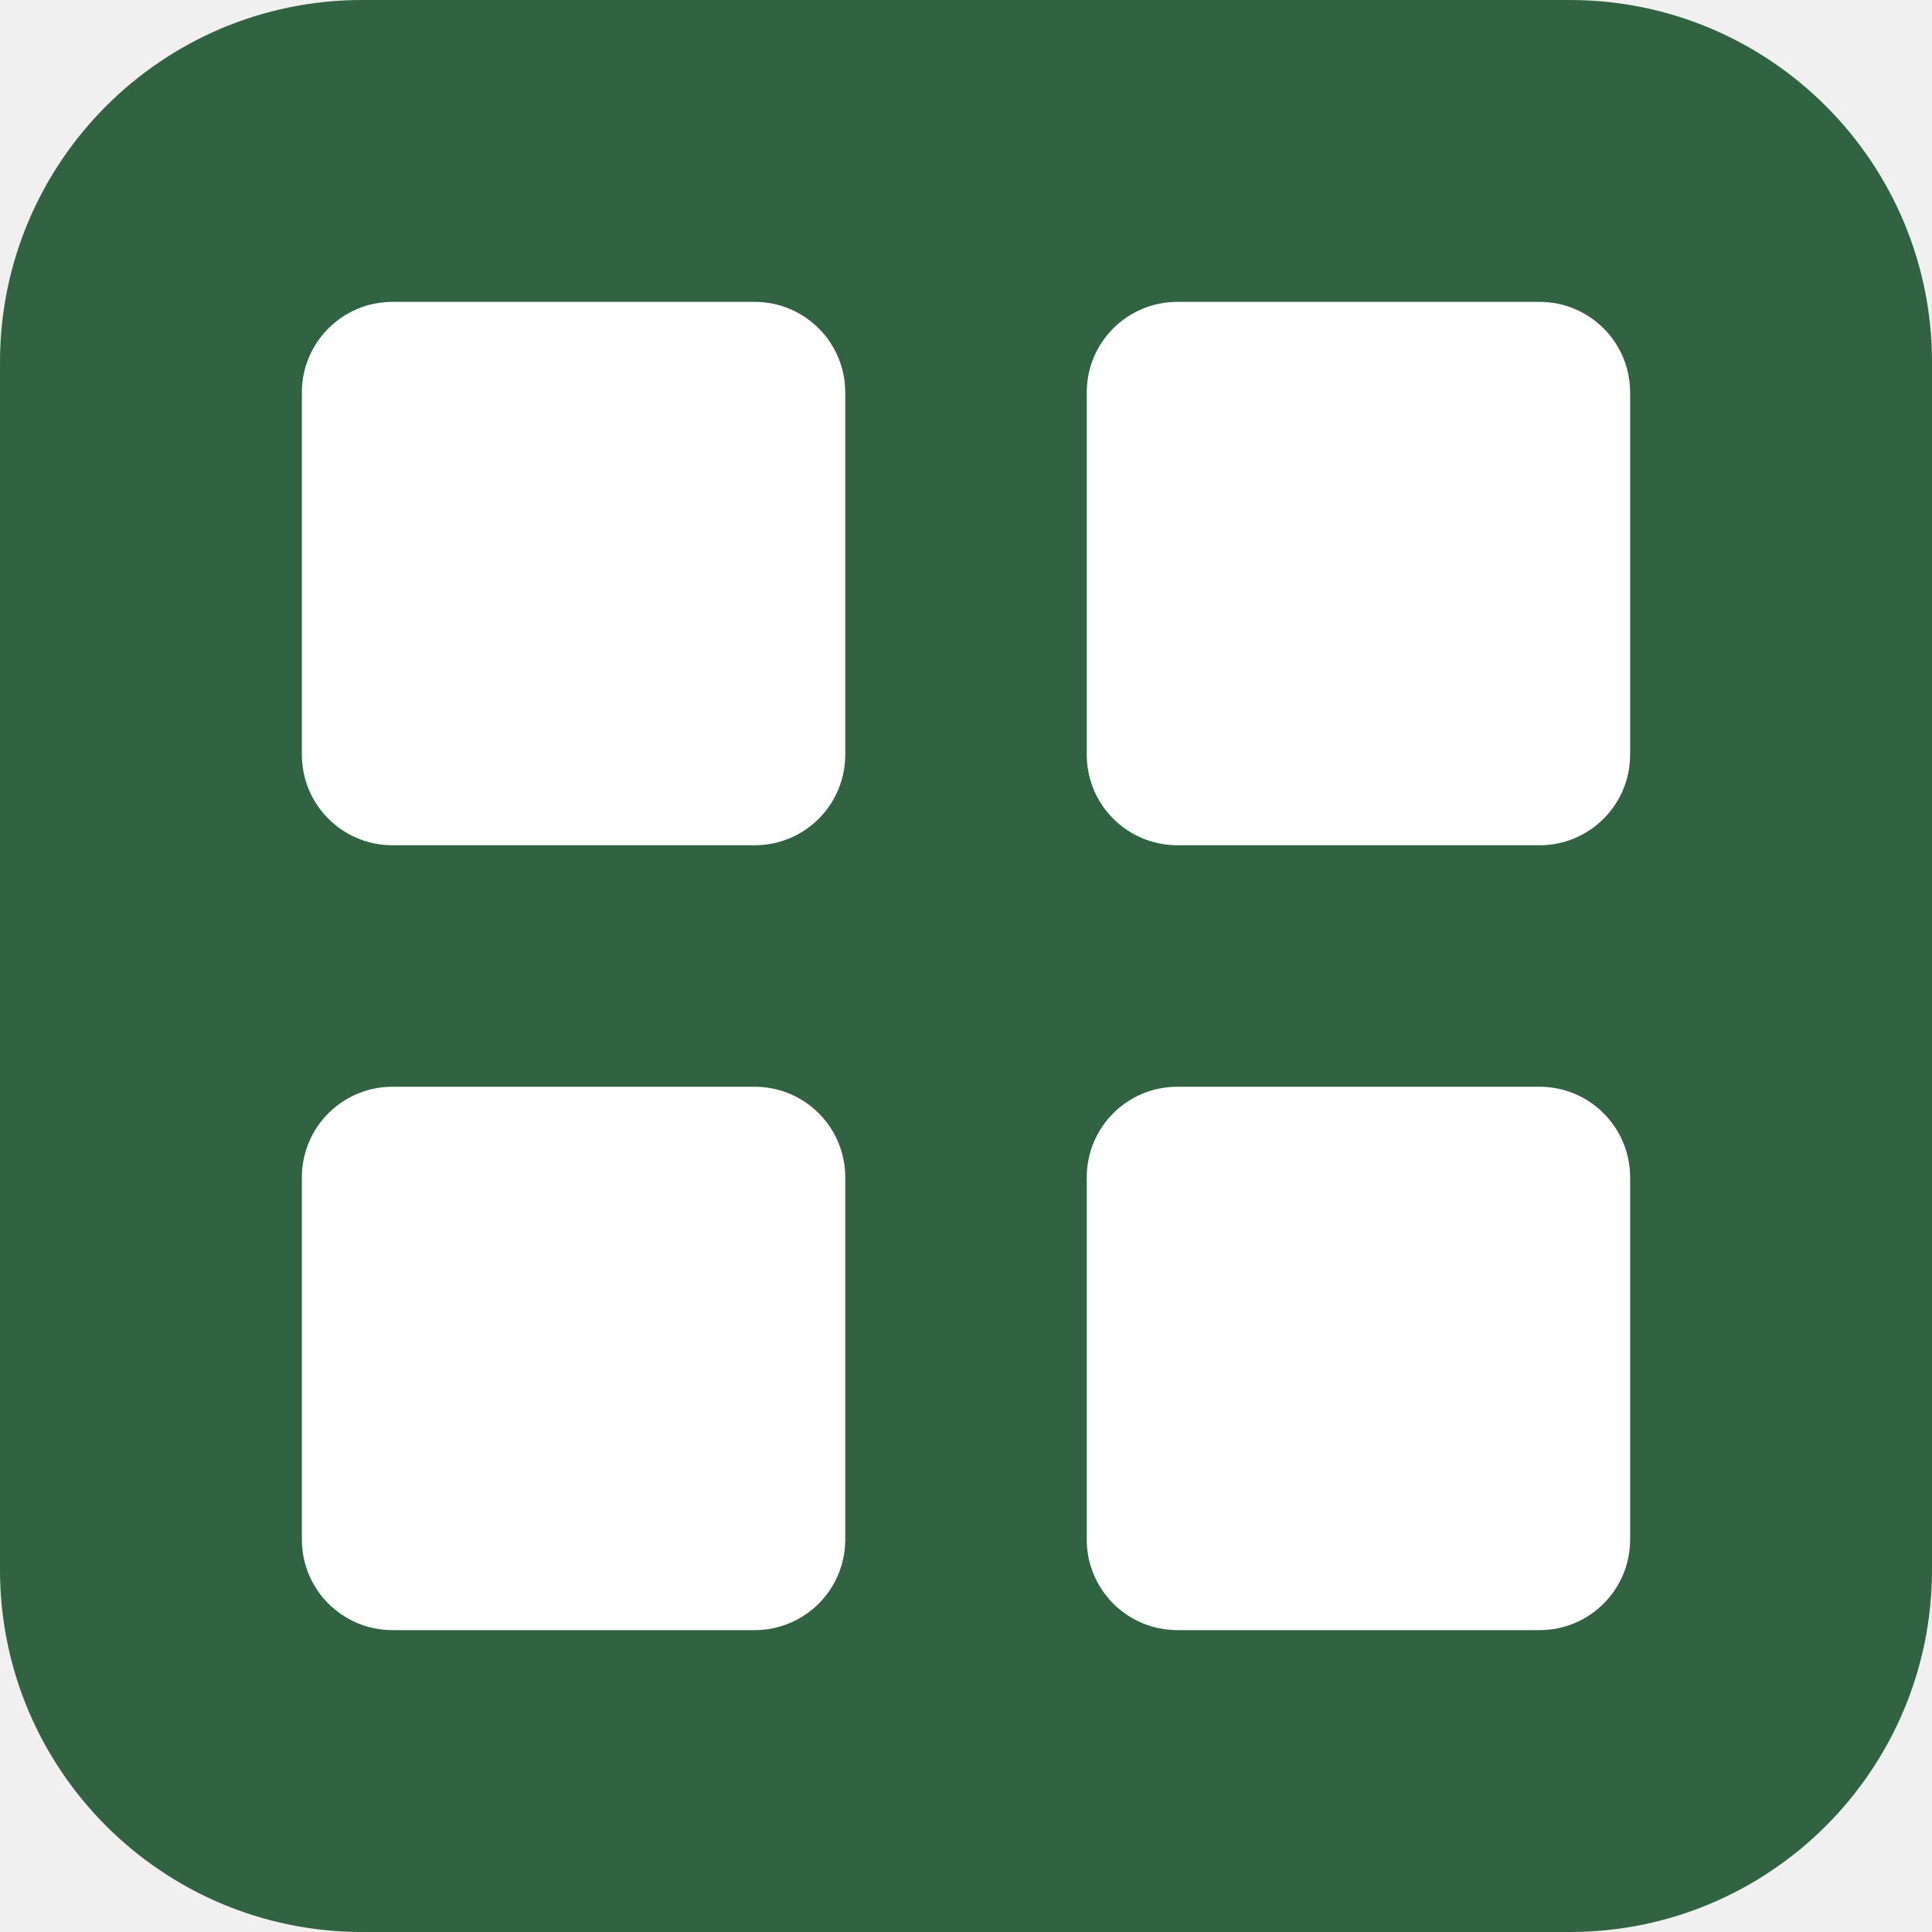
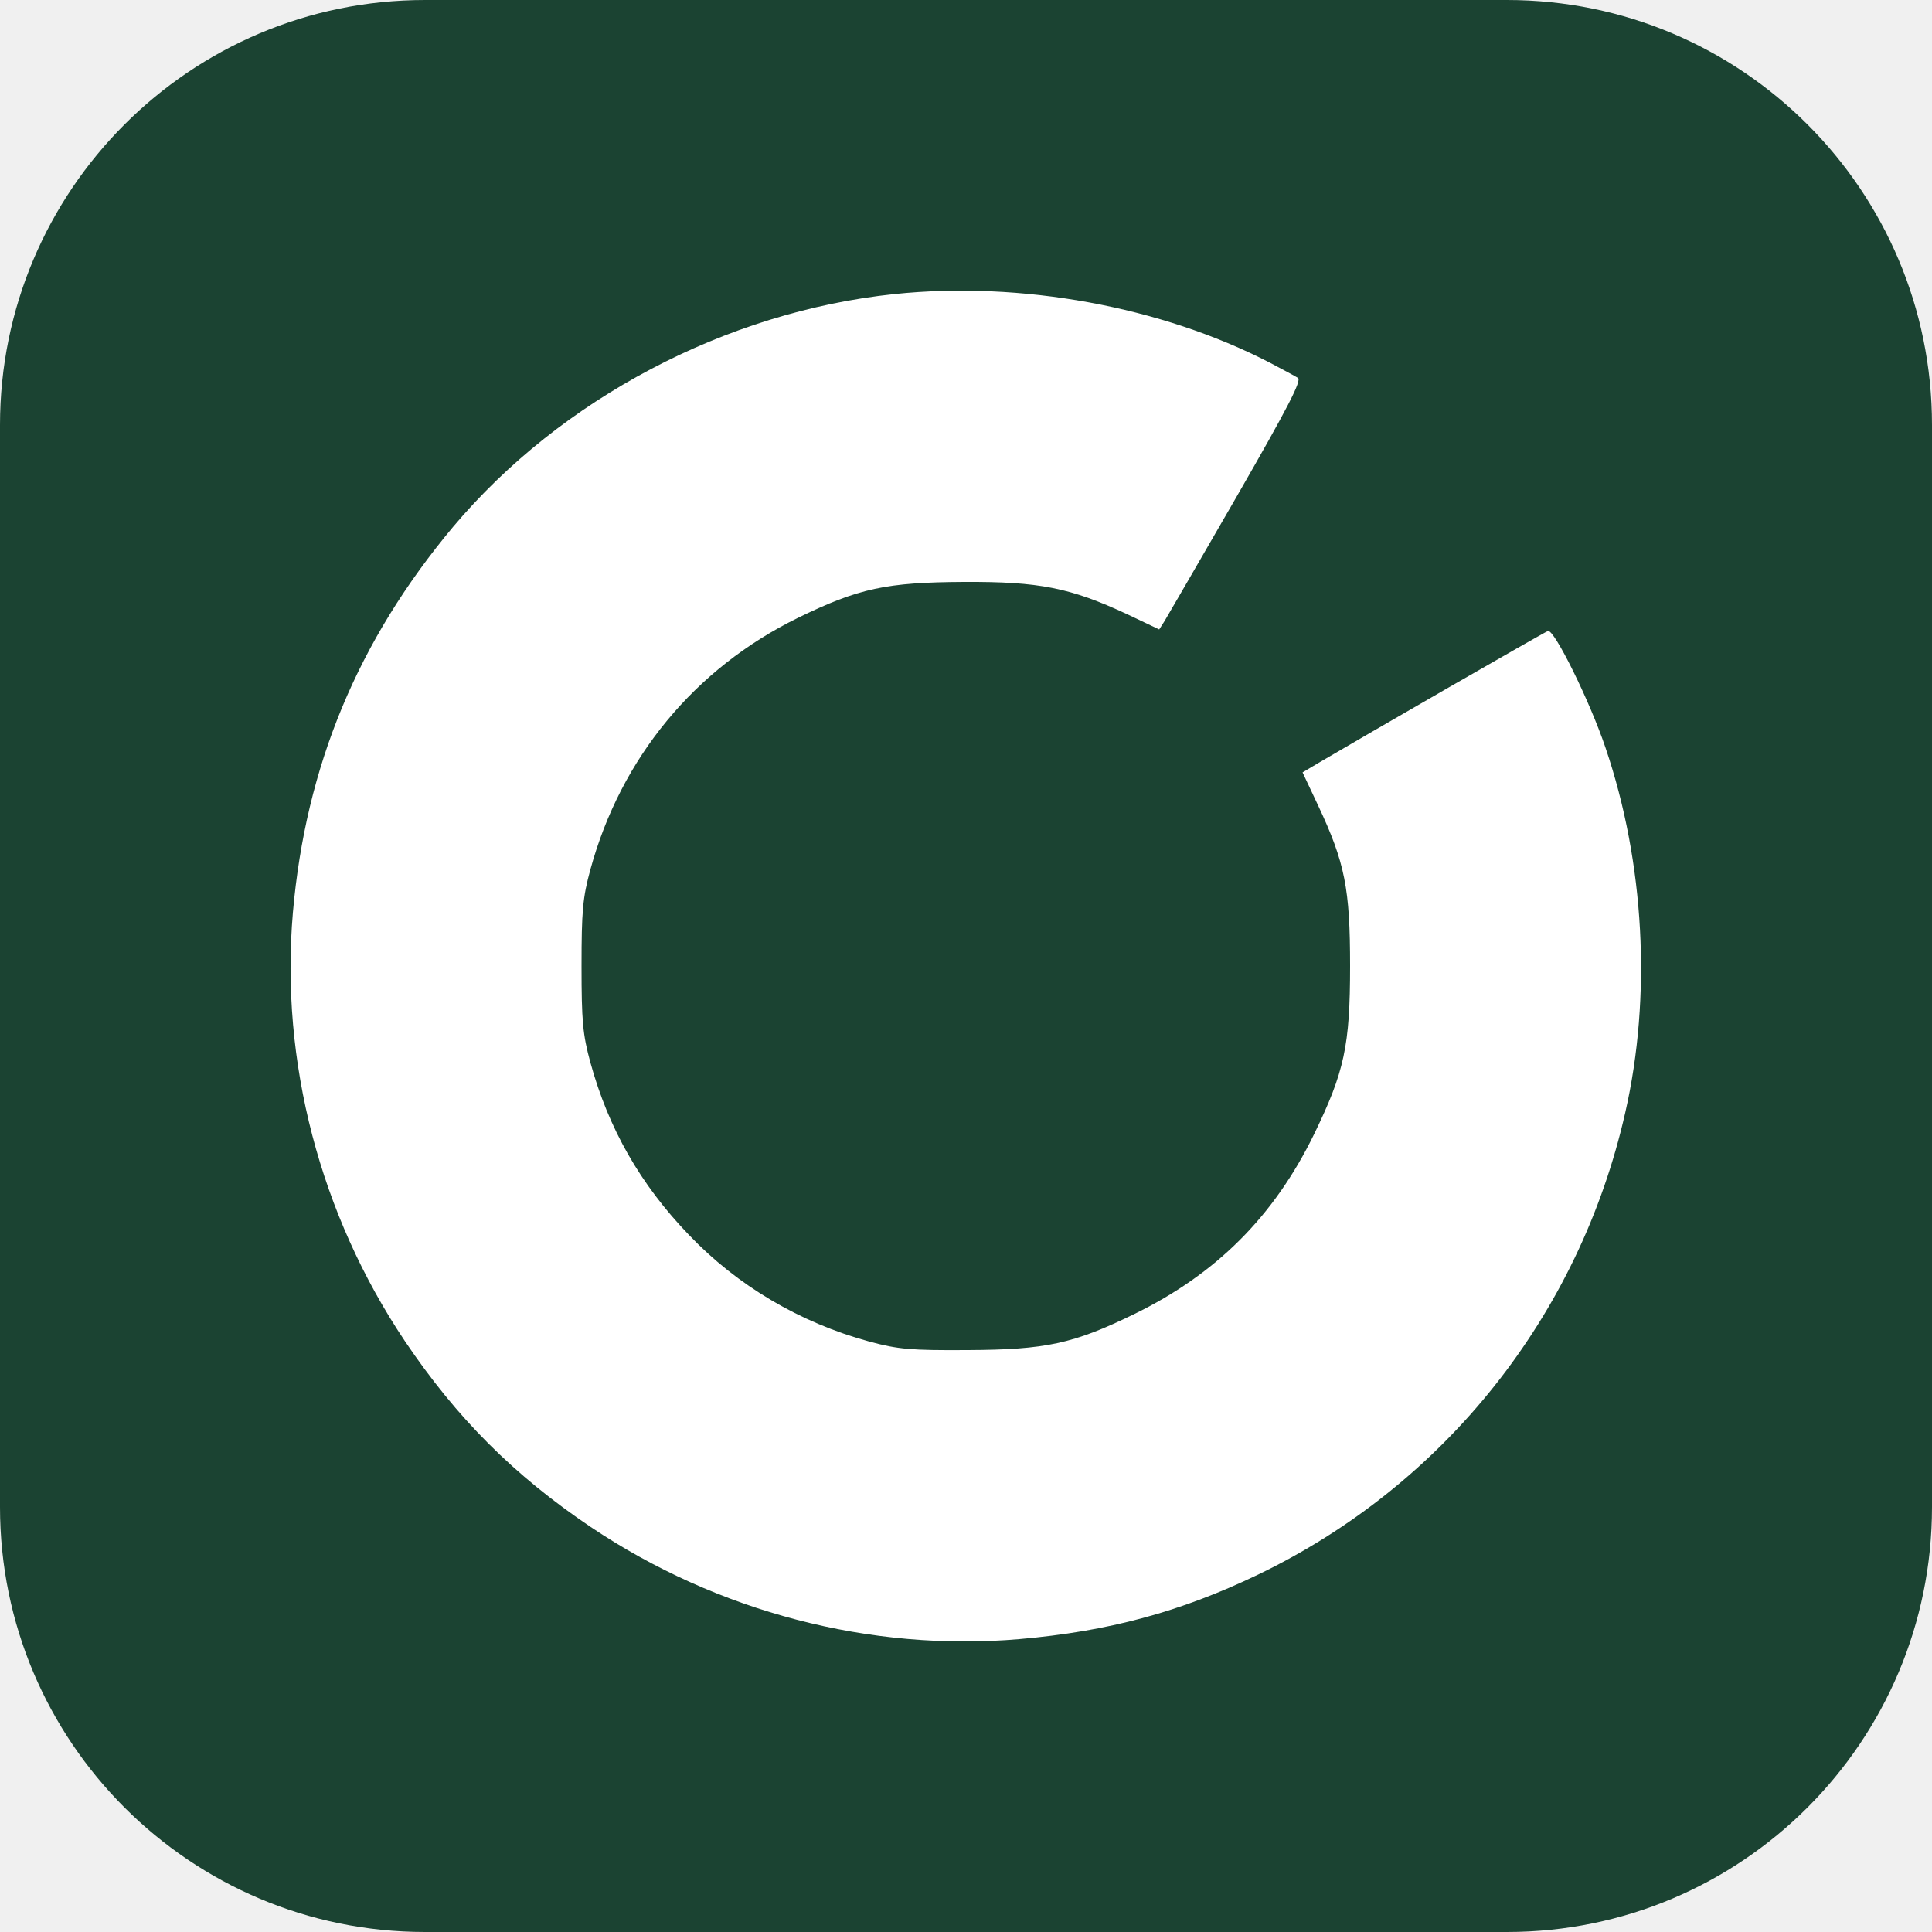
- <svg xmlns="http://www.w3.org/2000/svg" viewBox="0 0 32 32">
-   <rect width="32" height="32" rx="6" fill="#316342" />
-   <rect x="5" y="5" width="9" height="9" rx="1.5" fill="white" />
-   <rect x="18" y="5" width="9" height="9" rx="1.5" fill="white" />
-   <rect x="5" y="18" width="9" height="9" rx="1.5" fill="white" />
-   <rect x="18" y="18" width="9" height="9" rx="1.5" fill="white" />
+ <svg xmlns="http://www.w3.org/2000/svg" viewBox="0 0 500 500">
+   <rect width="500" height="500" rx="110" fill="#1b4332" />
+   <g transform="translate(0 500) scale(0.1 -0.1)" fill="#ffffff">
+     <path d="M2315 4239c-437-46-863-271-1142-602-247-295-382-620-415-999-33-385 70-781 290-1109 134-199 282-347 481-481 328-220 724-323 1109-290 230 20 416 70 618 167 482 232 831 670 950 1195 69 302 50 648-51 945-40 119-133 308-149 302-11-4-476-272-593-341l-42-25 40-85c70-149 83-216 83-416 0-207-15-274-93-435-104-213-253-362-466-466-158-77-229-92-430-93-148-1-181 2-255 22-180 49-342 145-467 276-126 131-208 275-255 446-20 73-23 108-23 250 0 142 3 177 23 250 79 289 270 520 537 651 158 77 229 92 430 93 195 1 275-15 423-84l82-39 14 22c7 12 91 156 186 321 134 233 169 301 159 308-8 5-40 22-72 39-282 146-645 212-972 178z" />
+   </g>
</svg>
